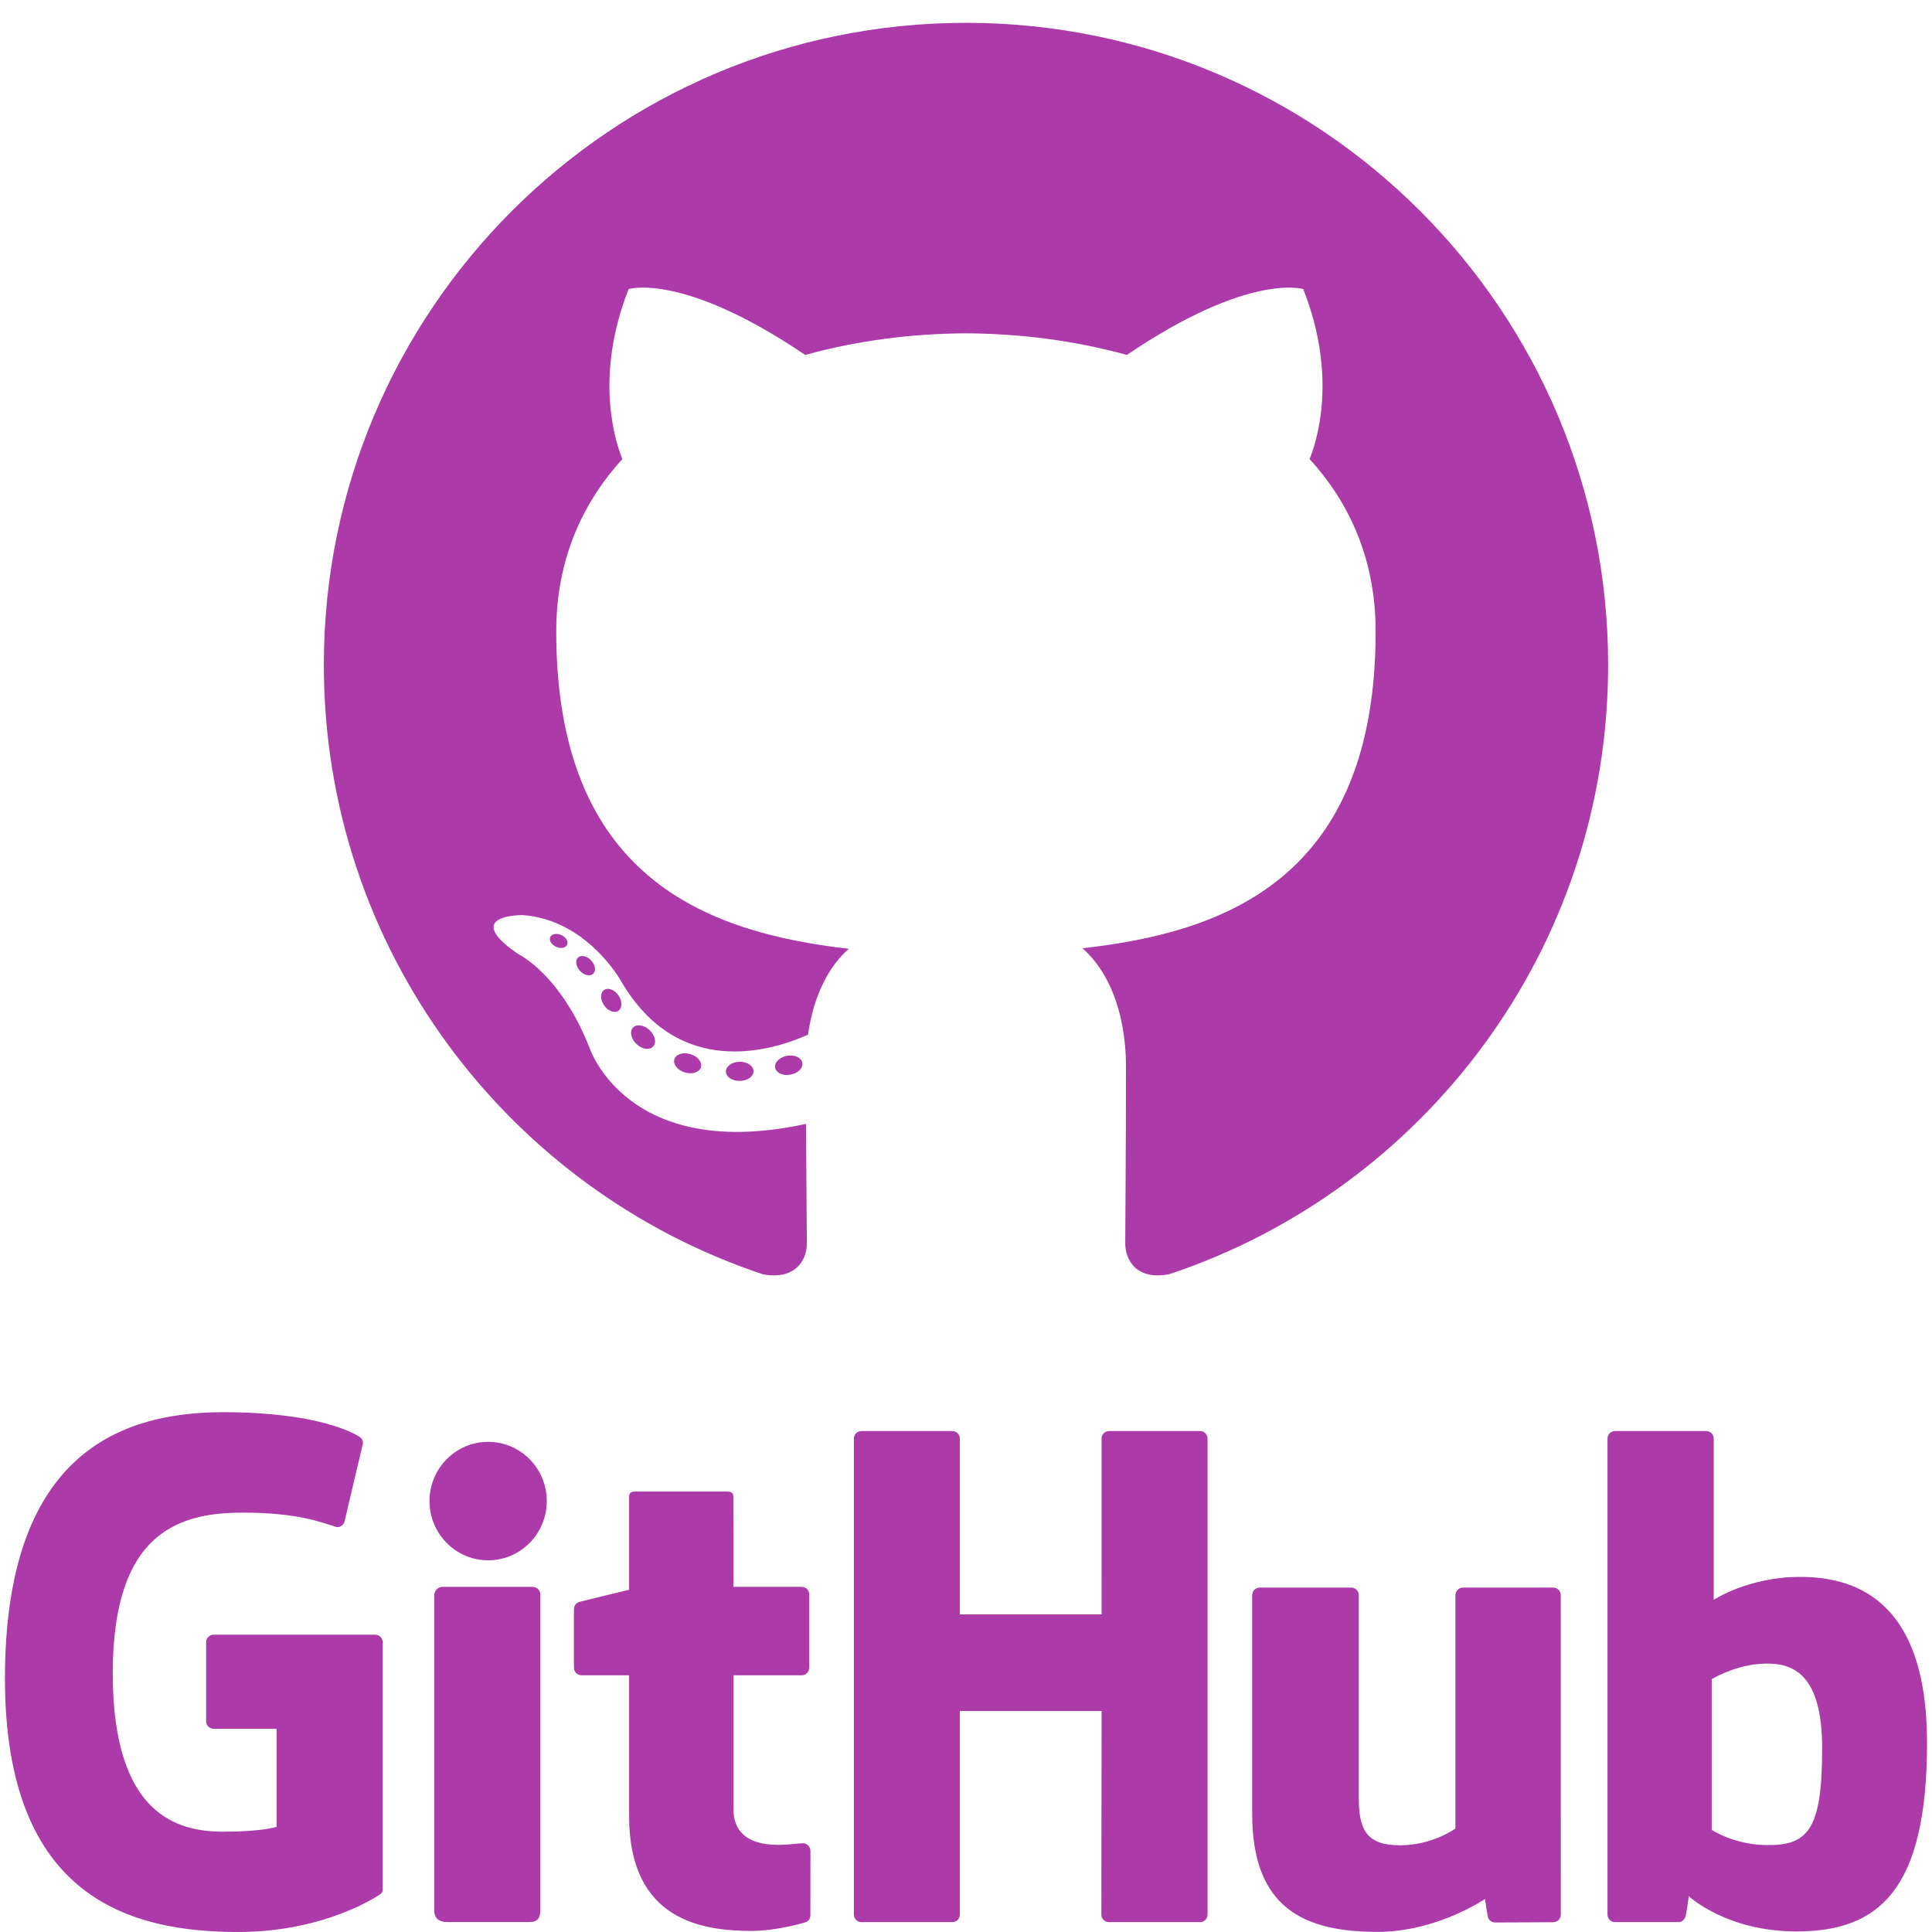
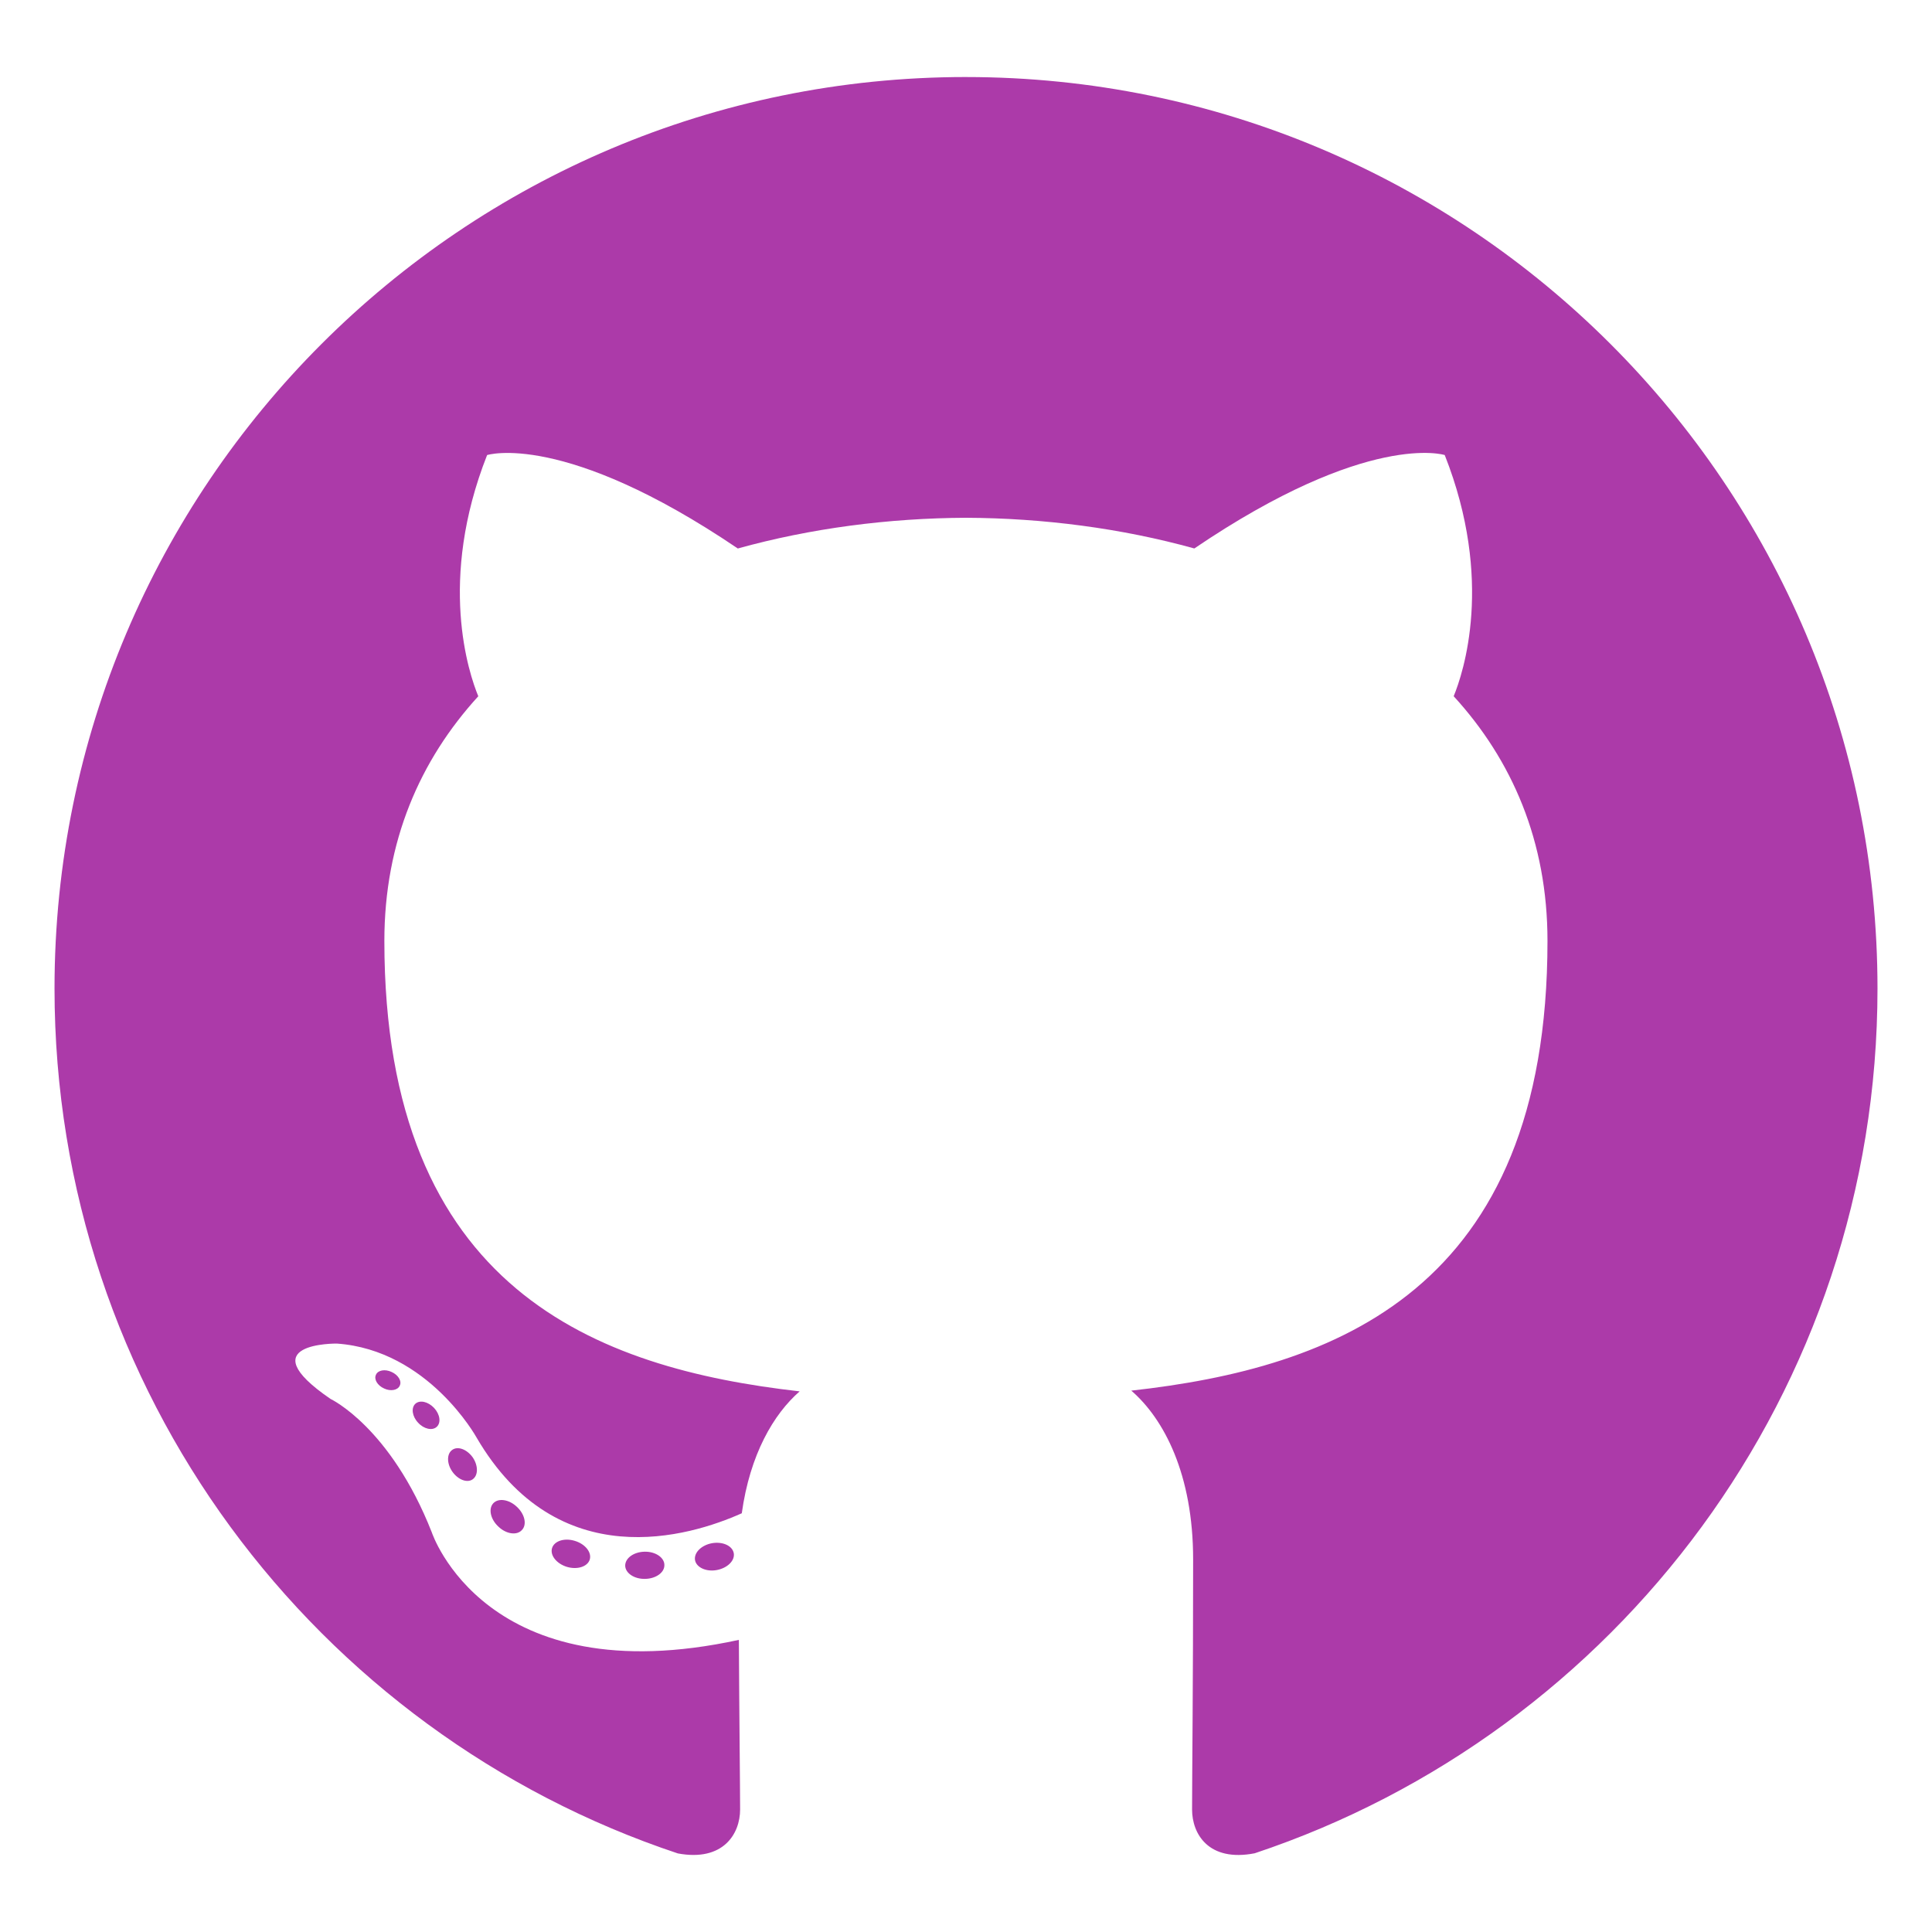
<svg xmlns="http://www.w3.org/2000/svg" viewBox="0 0 128 128" width="100">
  <g fill="#ac3aa9">
-     <path fill-rule="evenodd" clip-rule="evenodd" d="M64 1.512c-23.493 0-42.545 19.047-42.545 42.545 0 18.797 12.19 34.745 29.095 40.37 2.126.394 2.907-.923 2.907-2.047 0-1.014-.04-4.366-.058-7.92-11.837 2.573-14.334-5.02-14.334-5.02-1.935-4.918-4.724-6.226-4.724-6.226-3.86-2.64.29-2.586.29-2.586 4.273.3 6.523 4.385 6.523 4.385 3.794 6.504 9.953 4.623 12.38 3.536.383-2.75 1.485-4.628 2.702-5.69-9.45-1.075-19.384-4.724-19.384-21.026 0-4.645 1.662-8.44 4.384-11.42-.442-1.072-1.898-5.4.412-11.26 0 0 3.572-1.142 11.7 4.363 3.395-.943 7.035-1.416 10.65-1.432 3.616.017 7.258.49 10.658 1.432 8.12-5.504 11.688-4.362 11.688-4.362 2.316 5.86.86 10.187.418 11.26 2.728 2.978 4.378 6.774 4.378 11.42 0 16.34-9.953 19.938-19.427 20.99 1.526 1.32 2.886 3.91 2.886 7.88 0 5.692-.048 10.273-.048 11.674 0 1.13.766 2.458 2.922 2.04 16.896-5.632 29.07-21.574 29.07-40.365C106.545 20.56 87.497 1.512 64 1.512z" />
-     <path d="M37.57 62.596c-.095.212-.428.275-.73.13-.31-.14-.482-.427-.382-.64.09-.216.424-.277.733-.132.31.14.486.43.38.642zM39.293 64.52c-.203.187-.6.1-.87-.198-.278-.297-.33-.694-.124-.884.208-.188.593-.1.87.197.28.3.335.693.123.884zm1.677 2.448c-.26.182-.687.012-.95-.367-.262-.377-.262-.83.005-1.013.264-.182.684-.018.95.357.262.385.262.84-.005 1.024zm2.298 2.368c-.233.257-.73.188-1.093-.163-.372-.343-.475-.83-.242-1.087.237-.257.736-.185 1.102.163.37.342.482.83.233 1.086zm3.172 1.374c-.104.334-.582.485-1.064.344-.482-.146-.796-.536-.7-.872.1-.336.582-.493 1.067-.342.48.144.795.53.696.87zm3.48.255c.013.35-.396.642-.902.648-.508.012-.92-.272-.926-.618 0-.354.4-.642.908-.65.506-.01.92.272.92.62zm3.24-.551c.06.342-.29.694-.793.787-.494.092-.95-.12-1.014-.46-.06-.35.297-.7.79-.792.503-.088.953.118 1.017.466zm0 0" />
+     <path fill-rule="evenodd" clip-rule="evenodd" d="M64 5.103c-33.347 0-60.388 27.035-60.388 60.388 0 26.682 17.303 49.317 41.297 57.303 3.017.56 4.125-1.31 4.125-2.905 0-1.44-.056-6.197-.082-11.243-16.8 3.653-20.345-7.125-20.345-7.125-2.747-6.98-6.705-8.836-6.705-8.836-5.48-3.748.413-3.67.413-3.67 6.063.425 9.257 6.223 9.257 6.223 5.386 9.23 14.127 6.562 17.573 5.02.542-3.903 2.107-6.568 3.834-8.076-13.413-1.525-27.514-6.704-27.514-29.843 0-6.593 2.36-11.98 6.223-16.21-.628-1.52-2.695-7.662.584-15.98 0 0 5.07-1.623 16.61 6.19C53.7 35 58.867 34.327 64 34.304c5.13.023 10.3.694 15.127 2.033 11.526-7.813 16.59-6.19 16.59-6.19 3.287 8.317 1.22 14.46.593 15.98 3.872 4.23 6.215 9.617 6.215 16.21 0 23.194-14.127 28.3-27.574 29.796 2.167 1.874 4.097 5.55 4.097 11.183 0 8.08-.07 14.583-.07 16.572 0 1.607 1.088 3.49 4.148 2.897 23.98-7.994 41.263-30.622 41.263-57.294C124.388 32.14 97.35 5.104 64 5.104z" />
+     <path d="M26.484 91.806c-.133.3-.605.39-1.035.185-.44-.196-.685-.605-.543-.906.13-.31.603-.395 1.04-.188.44.197.69.61.537.91zm2.446 2.729c-.287.267-.85.143-1.232-.28-.396-.42-.47-.983-.177-1.254.298-.266.844-.14 1.24.28.394.426.472.984.17 1.255zM31.312 98.012c-.37.258-.976.017-1.35-.52-.37-.538-.37-1.183.01-1.44.373-.258.97-.025 1.35.507.368.545.368 1.19-.01 1.452zm3.261 3.361c-.33.365-1.036.267-1.552-.23-.527-.487-.674-1.18-.343-1.544.336-.366 1.045-.264 1.564.23.527.486.686 1.18.333 1.543zm4.5 1.951c-.147.473-.825.688-1.51.486-.683-.207-1.13-.76-.99-1.238.14-.477.823-.7 1.512-.485.683.206 1.13.756.988 1.237zm4.943.361c.017.498-.563.91-1.28.92-.723.017-1.308-.387-1.315-.877 0-.503.568-.91 1.29-.924.717-.013 1.306.387 1.306.88zm4.598-.782c.086.485-.413.984-1.126 1.117-.7.13-1.35-.172-1.44-.653-.086-.498.422-.997 1.122-1.126.714-.123 1.354.17 1.444.663zm0 0" />
  </g>
-   <path d="M24.855 108.302h-10.7a.5.5 0 00-.5.5v5.232a.5.5 0 00.5.5h4.173v6.5s-.937.32-3.53.32c-3.056 0-7.327-1.116-7.327-10.508 0-9.393 4.448-10.63 8.624-10.63 3.614 0 5.17.636 6.162.943.31.094.6-.216.6-.492l1.193-5.055a.468.468 0 00-.192-.39c-.403-.288-2.857-1.66-9.058-1.66-7.144 0-14.472 3.038-14.472 17.65 0 14.61 8.39 16.787 15.46 16.787 5.854 0 9.405-2.502 9.405-2.502.146-.08.162-.285.162-.38v-16.316a.5.5 0 00-.5-.5zM79.506 94.81H73.48a.5.5 0 00-.498.503l.002 11.644h-9.392V95.313a.5.5 0 00-.497-.503H57.07a.5.5 0 00-.498.503v31.53c0 .277.224.503.498.503h6.025a.5.5 0 00.497-.504v-13.486h9.392l-.016 13.486c0 .278.224.504.5.504h6.038a.5.5 0 00.497-.504v-31.53a.497.497 0 00-.497-.502zm-47.166.717c-2.144 0-3.884 1.753-3.884 3.923 0 2.167 1.74 3.925 3.884 3.925 2.146 0 3.885-1.758 3.885-3.925 0-2.17-1.74-3.923-3.885-3.923zm2.956 9.608H29.29c-.276 0-.522.284-.522.56v20.852c0 .613.382.795.876.795h5.41c.595 0 .74-.292.74-.805v-20.899a.5.5 0 00-.498-.502zm67.606.047h-5.98a.5.5 0 00-.496.504v15.46s-1.52 1.11-3.675 1.11-2.727-.977-2.727-3.088v-13.482a.5.5 0 00-.497-.504h-6.068a.502.502 0 00-.498.504v14.502c0 6.27 3.495 7.804 8.302 7.804 3.944 0 7.124-2.18 7.124-2.18s.15 1.15.22 1.285c.07.136.247.273.44.273l3.86-.017a.502.502 0 00.5-.504l-.003-21.166a.504.504 0 00-.5-.502zm16.342-.708c-3.396 0-5.706 1.515-5.706 1.515V95.312a.5.5 0 00-.497-.503H107a.5.5 0 00-.5.503v31.53a.5.5 0 00.5.503h4.192c.19 0 .332-.097.437-.268.103-.17.254-1.454.254-1.454s2.47 2.34 7.148 2.34c5.49 0 8.64-2.784 8.64-12.502s-5.03-10.988-8.428-10.988zm-2.36 17.764c-2.073-.063-3.48-1.004-3.48-1.004v-9.985s1.388-.85 3.09-1.004c2.153-.193 4.228.458 4.228 5.594 0 5.417-.935 6.486-3.837 6.398zm-63.689-.118c-.263 0-.937.107-1.63.107-2.22 0-2.973-1.032-2.973-2.368v-8.866h4.52a.5.5 0 00.5-.504v-4.856a.5.5 0 00-.5-.502h-4.52l-.007-5.97c0-.227-.116-.34-.378-.34h-6.16c-.238 0-.367.106-.367.335v6.17s-3.087.745-3.295.805a.5.5 0 00-.36.48v3.877a.5.5 0 00.497.503h3.158v9.328c0 6.93 4.86 7.61 8.14 7.61 1.497 0 3.29-.48 3.586-.59.18-.067.283-.252.283-.453l.004-4.265a.51.51 0 00-.5-.502z" fill="#ac3aa9" />
</svg>
